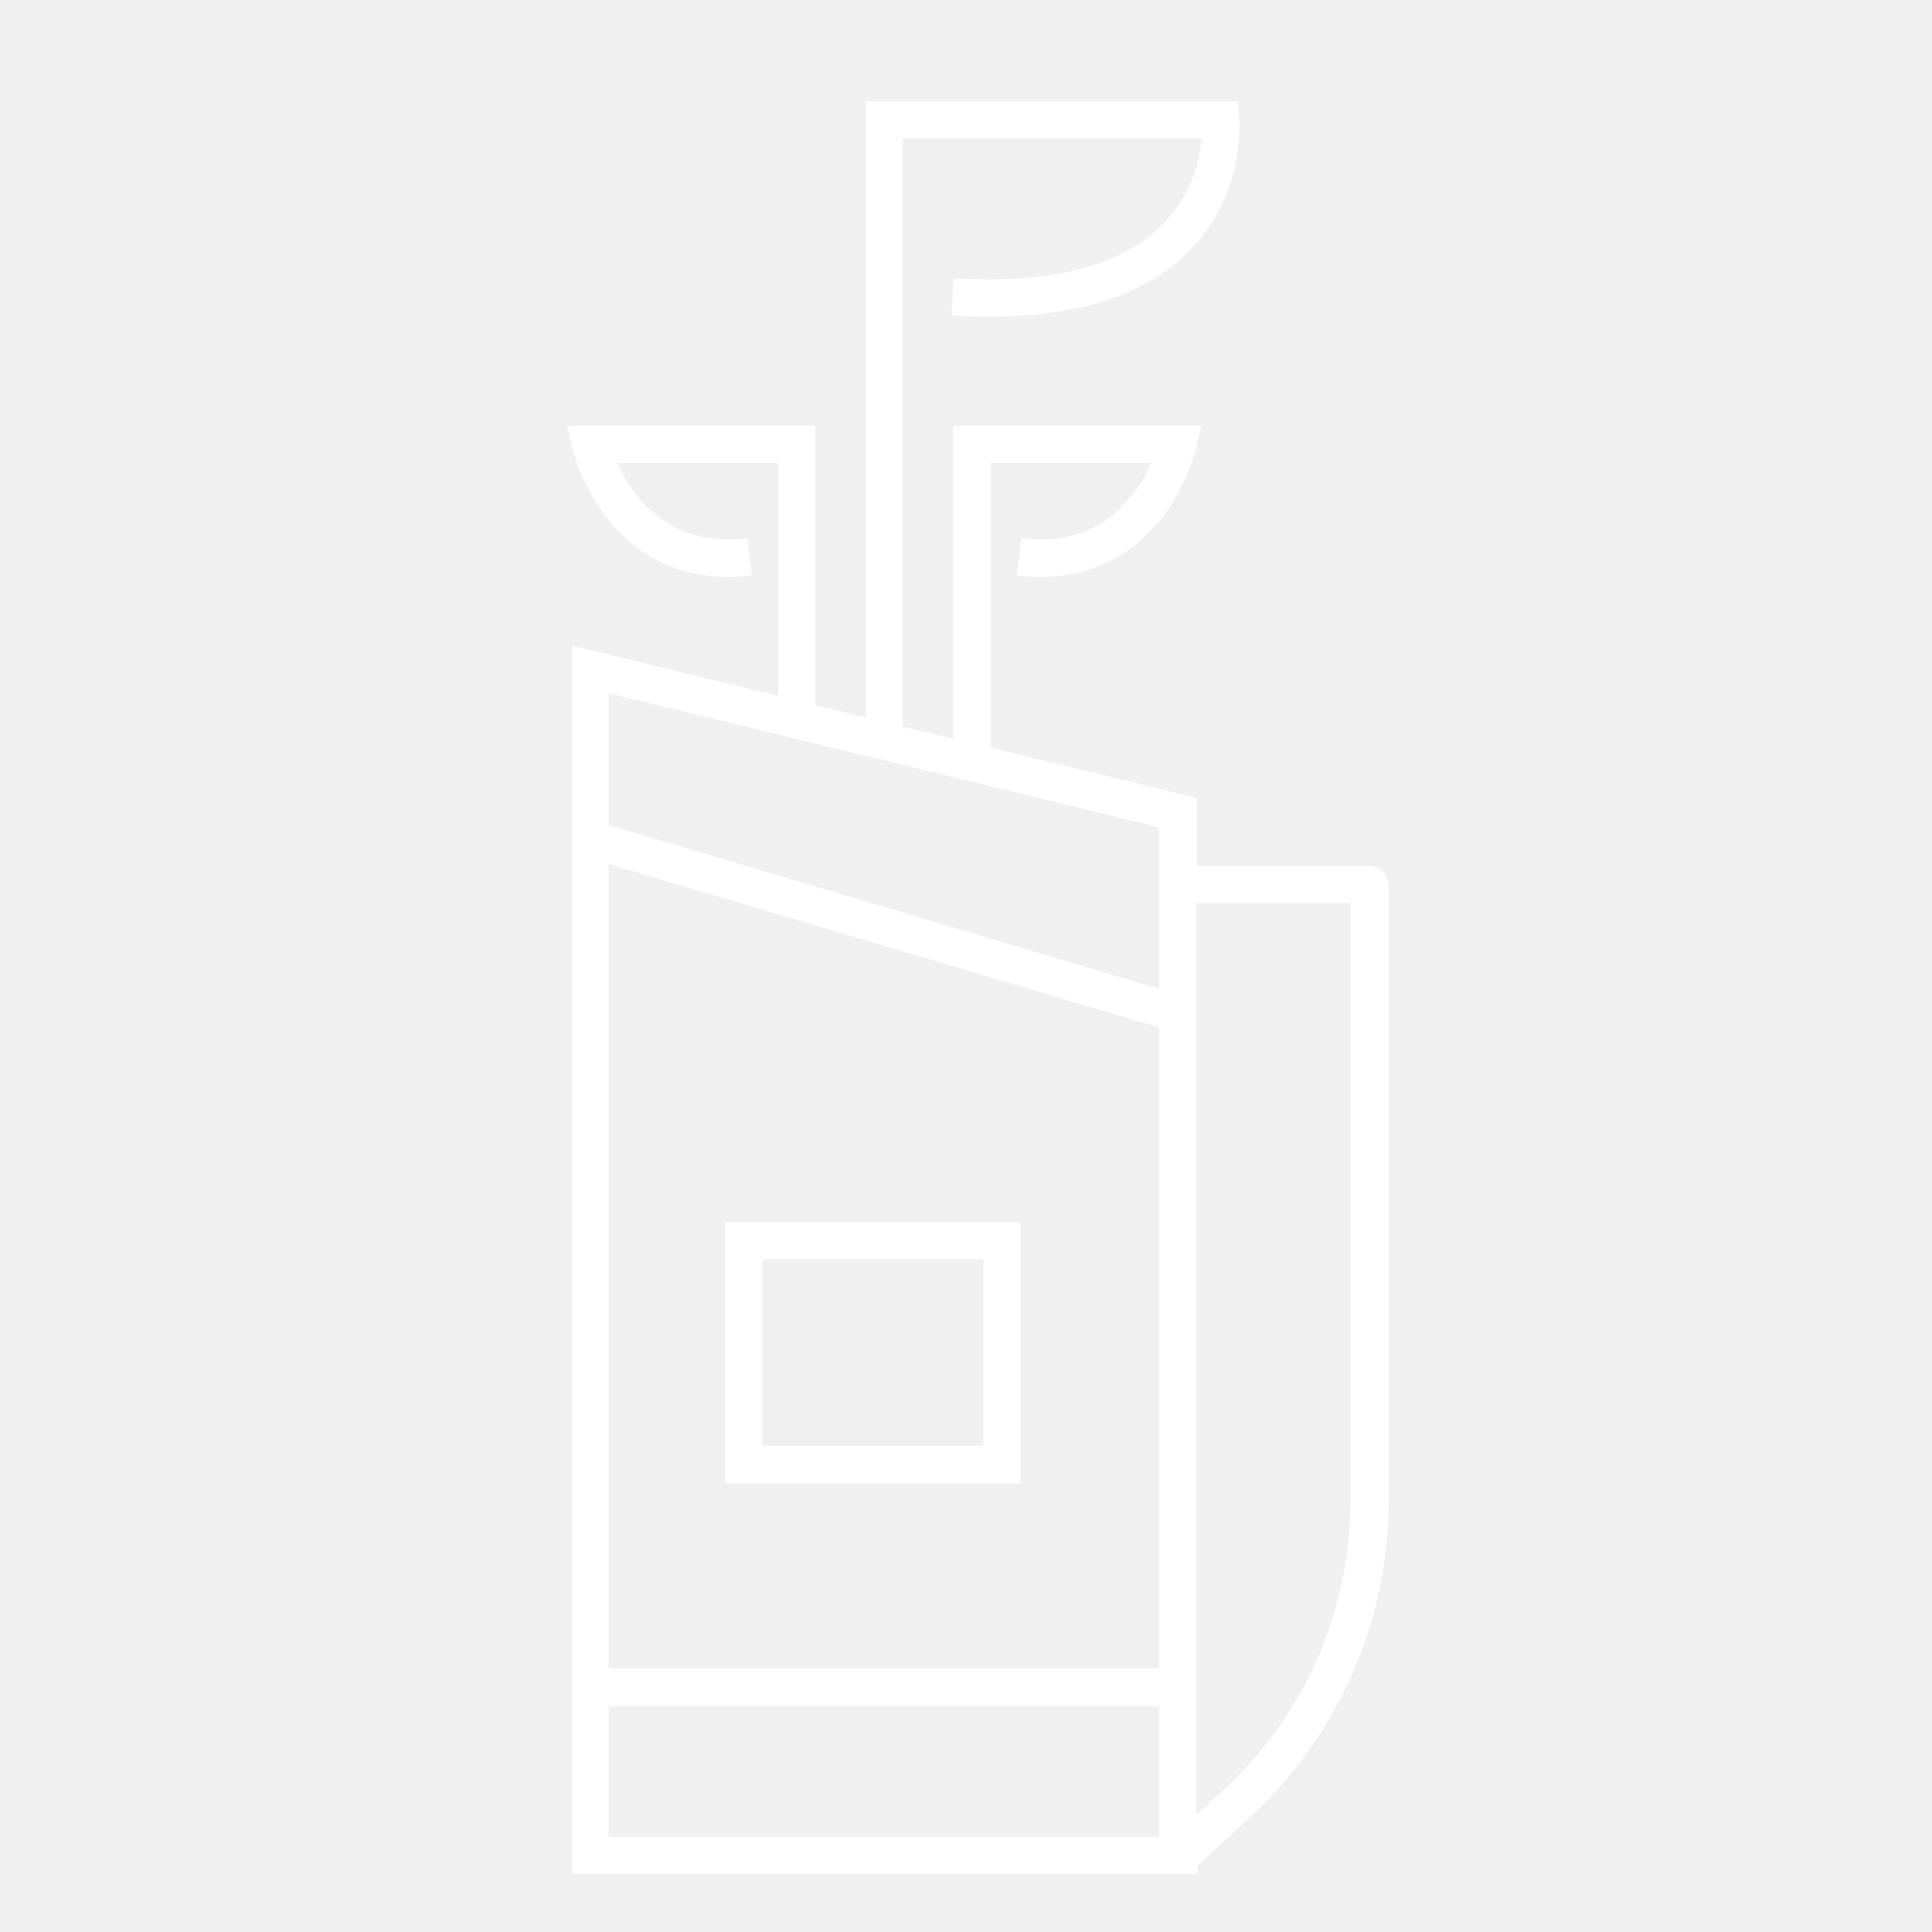
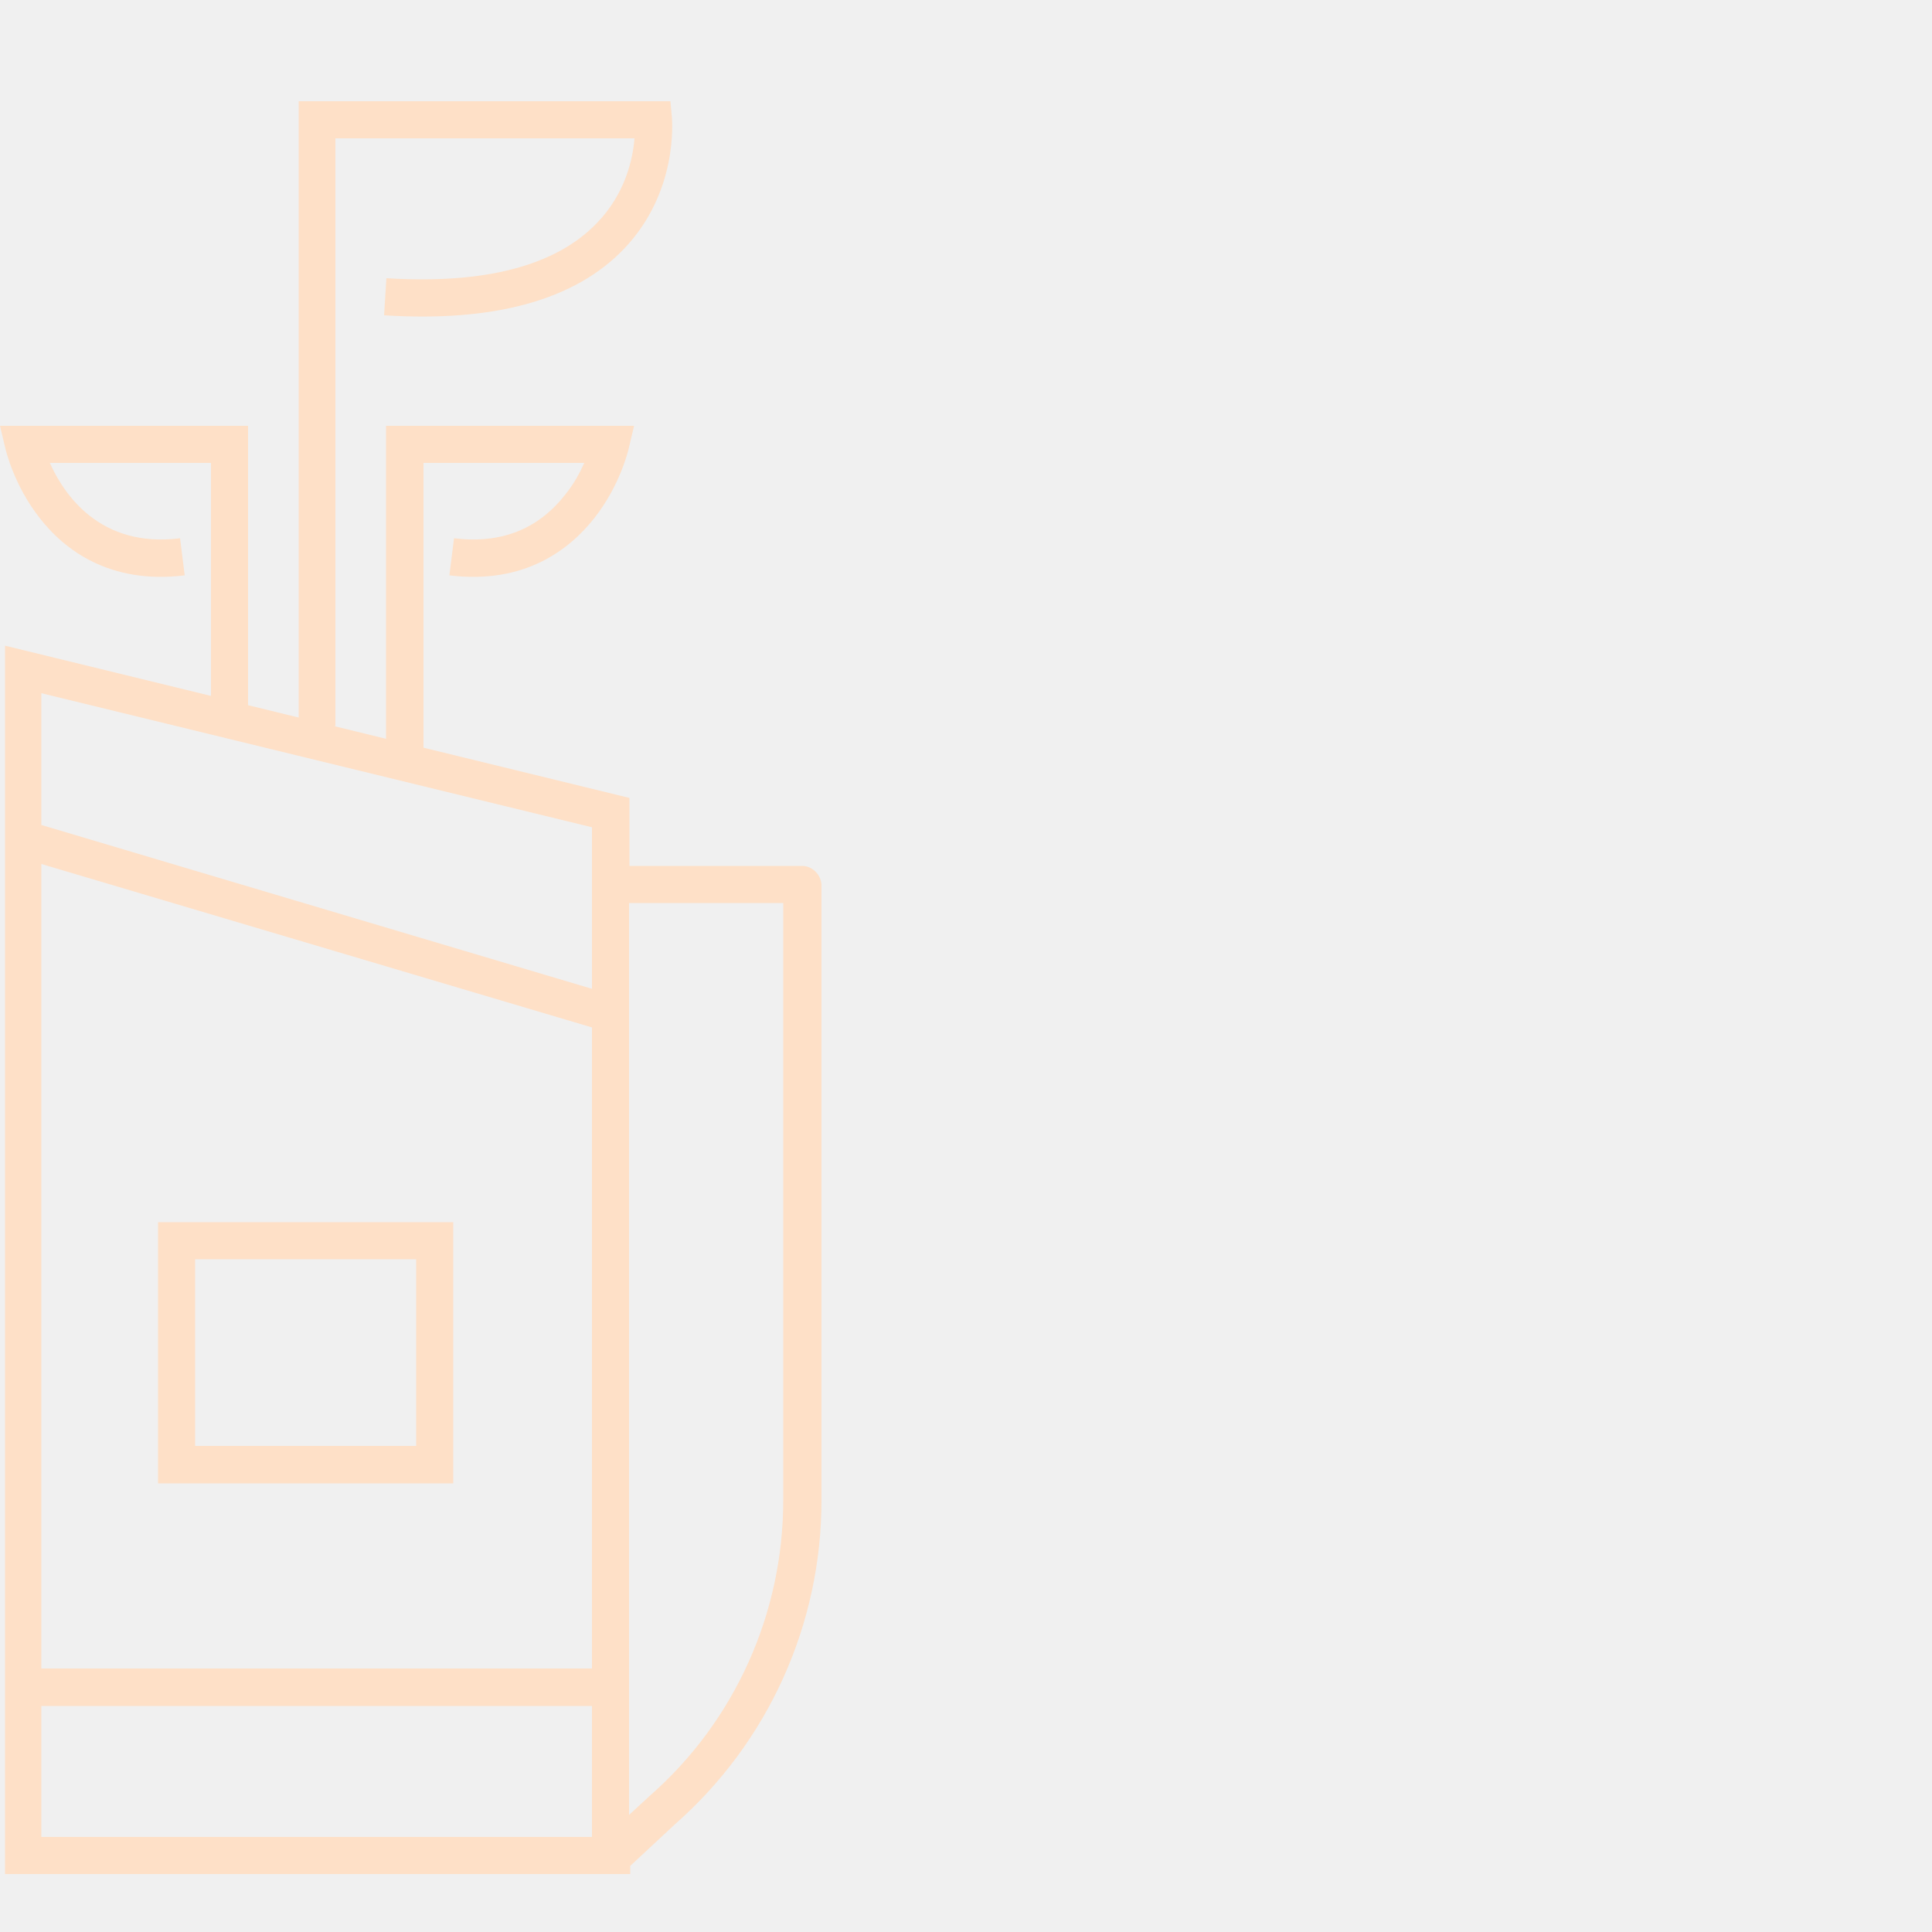
- <svg xmlns="http://www.w3.org/2000/svg" version="1.1" id="Layer_1" x="0px" y="0px" viewBox="0 0 500 500" style="enable-background:new 0 0 500 500;" xml:space="preserve">
-   <style type="text/css">
- 	.st0{fill:#FFFFFF;}
+ <svg xmlns="http://www.w3.org/2000/svg" version="1.1" id="Layer_1" x="0px" y="0px" viewBox="-449 751 500 500" style="enable-background:new -449 751 500 500;" xml:space="preserve">
+   <defs id="defs10" />
+   <style type="text/css" id="style2">
+ 	.st0{fill:#FEE0C7;}
</style>
-   <g id="XMLID_11_">
-     <path id="XMLID_2242_" class="st0" d="M354.4,224.1h-44.7v-17.6l-53.3-13v-73.7H298c-1.1,2.5-2.7,5.5-5,8.3   c-7,8.9-16.6,12.7-28.7,11.2l-1.2,9.6c19.5,2.4,31.1-6.7,37.5-14.8c6.7-8.5,8.8-17.6,8.9-18l1.4-5.9h-64.2v81l-13.5-3.3h0.4V35.8   H311c-0.4,5.2-2.3,14.3-9.8,22c-10.6,11-29,15.8-54.4,14.2l-0.6,9.6c28.4,1.8,49.3-3.9,62-17.1c14.2-14.8,12.5-33.2,12.5-34   l-0.4-4.3h-96.2v159.5l-13.1-3.2v-72.3h-64.2l1.4,5.9c0.1,0.4,2.2,9.5,8.9,18c6.3,8.1,18,17.2,37.5,14.8l-1.2-9.6   c-20.6,2.6-30-11.2-33.7-19.5h41.7v60.3l-53.3-13V485h161.8v-2.1l11.6-10.8c24.1-21.2,37.9-51.7,37.9-83.8V228.9   C359.2,226.3,357,224.1,354.4,224.1z M157.5,223.6L300,265.9v165.9H157.5V223.6z M300,214.1v41.8l-142.5-42.4v-34.1L300,214.1z    M157.5,475.4v-33.9H300v33.9H157.5z M349.5,388.3c0,29.3-12.6,57.3-34.7,76.6c0,0-0.1,0.1-0.1,0.1l-5.1,4.7v-236h39.9V388.3z" />
-     <path id="XMLID_2248_" class="st0" d="M187.7,316.3v67.6h76.4v-67.6H187.7z M254.5,374.2h-57.2v-48.3h57.2V374.2z" />
+   <g id="XMLID_11_" transform="translate(-146.8)">
+     <path id="XMLID_2242_" class="st0" d="m -94.6,975.1 h -44.7 v -17.6 l -53.3,-13 v -73.7 h 41.6 c -1.1,2.5 -2.7,5.5 -5,8.3 -7,8.9 -16.6,12.7 -28.7,11.2 l -1.2,9.6 c 19.5,2.4 31.1,-6.7 37.5,-14.8 6.7,-8.5 8.8,-17.6 8.9,-18 l 1.4,-5.9 h -64.2 v 81 l -13.5,-3.3 h 0.4 V 786.8 h 77.4 c -0.4,5.2 -2.3,14.3 -9.8,22 -10.6,11 -29,15.8 -54.4,14.2 l -0.6,9.6 c 28.4,1.8 49.3,-3.9 62,-17.1 14.2,-14.8 12.5,-33.2 12.5,-34 l -0.4,-4.3 h -96.2 v 159.5 l -13.1,-3.2 v -72.3 h -64.2 l 1.4,5.9 c 0.1,0.4 2.2,9.5 8.9,18 6.3,8.1 18,17.2 37.5,14.8 l -1.2,-9.6 c -20.6,2.6 -30,-11.2 -33.7,-19.5 h 41.7 v 60.3 l -53.3,-13 V 1236 h 161.8 v -2.1 l 11.6,-10.8 c 24.1,-21.2 37.9,-51.7 37.9,-83.8 V 979.9 c -0.2,-2.6 -2.4,-4.8 -5,-4.8 z m -196.9,-0.5 142.5,42.3 v 165.9 h -142.5 z m 142.5,-9.5 v 41.8 l -142.5,-42.4 v -34.1 z m -142.5,261.3 v -33.9 H -149 v 33.9 z m 192,-87.1 c 0,29.3 -12.6,57.3 -34.7,76.6 l -0.1,0.1 -5.1,4.7 v -236 h 39.9 l 0,154.6 z" style="fill:#fee0c7" />
+     <path id="XMLID_2248_" class="st0" d="m -261.3,1067.3 v 67.6 h 76.4 v -67.6 z m 66.8,57.9 h -57.2 v -48.3 h 57.2 z" style="fill:#fee0c7" />
  </g>
</svg>
